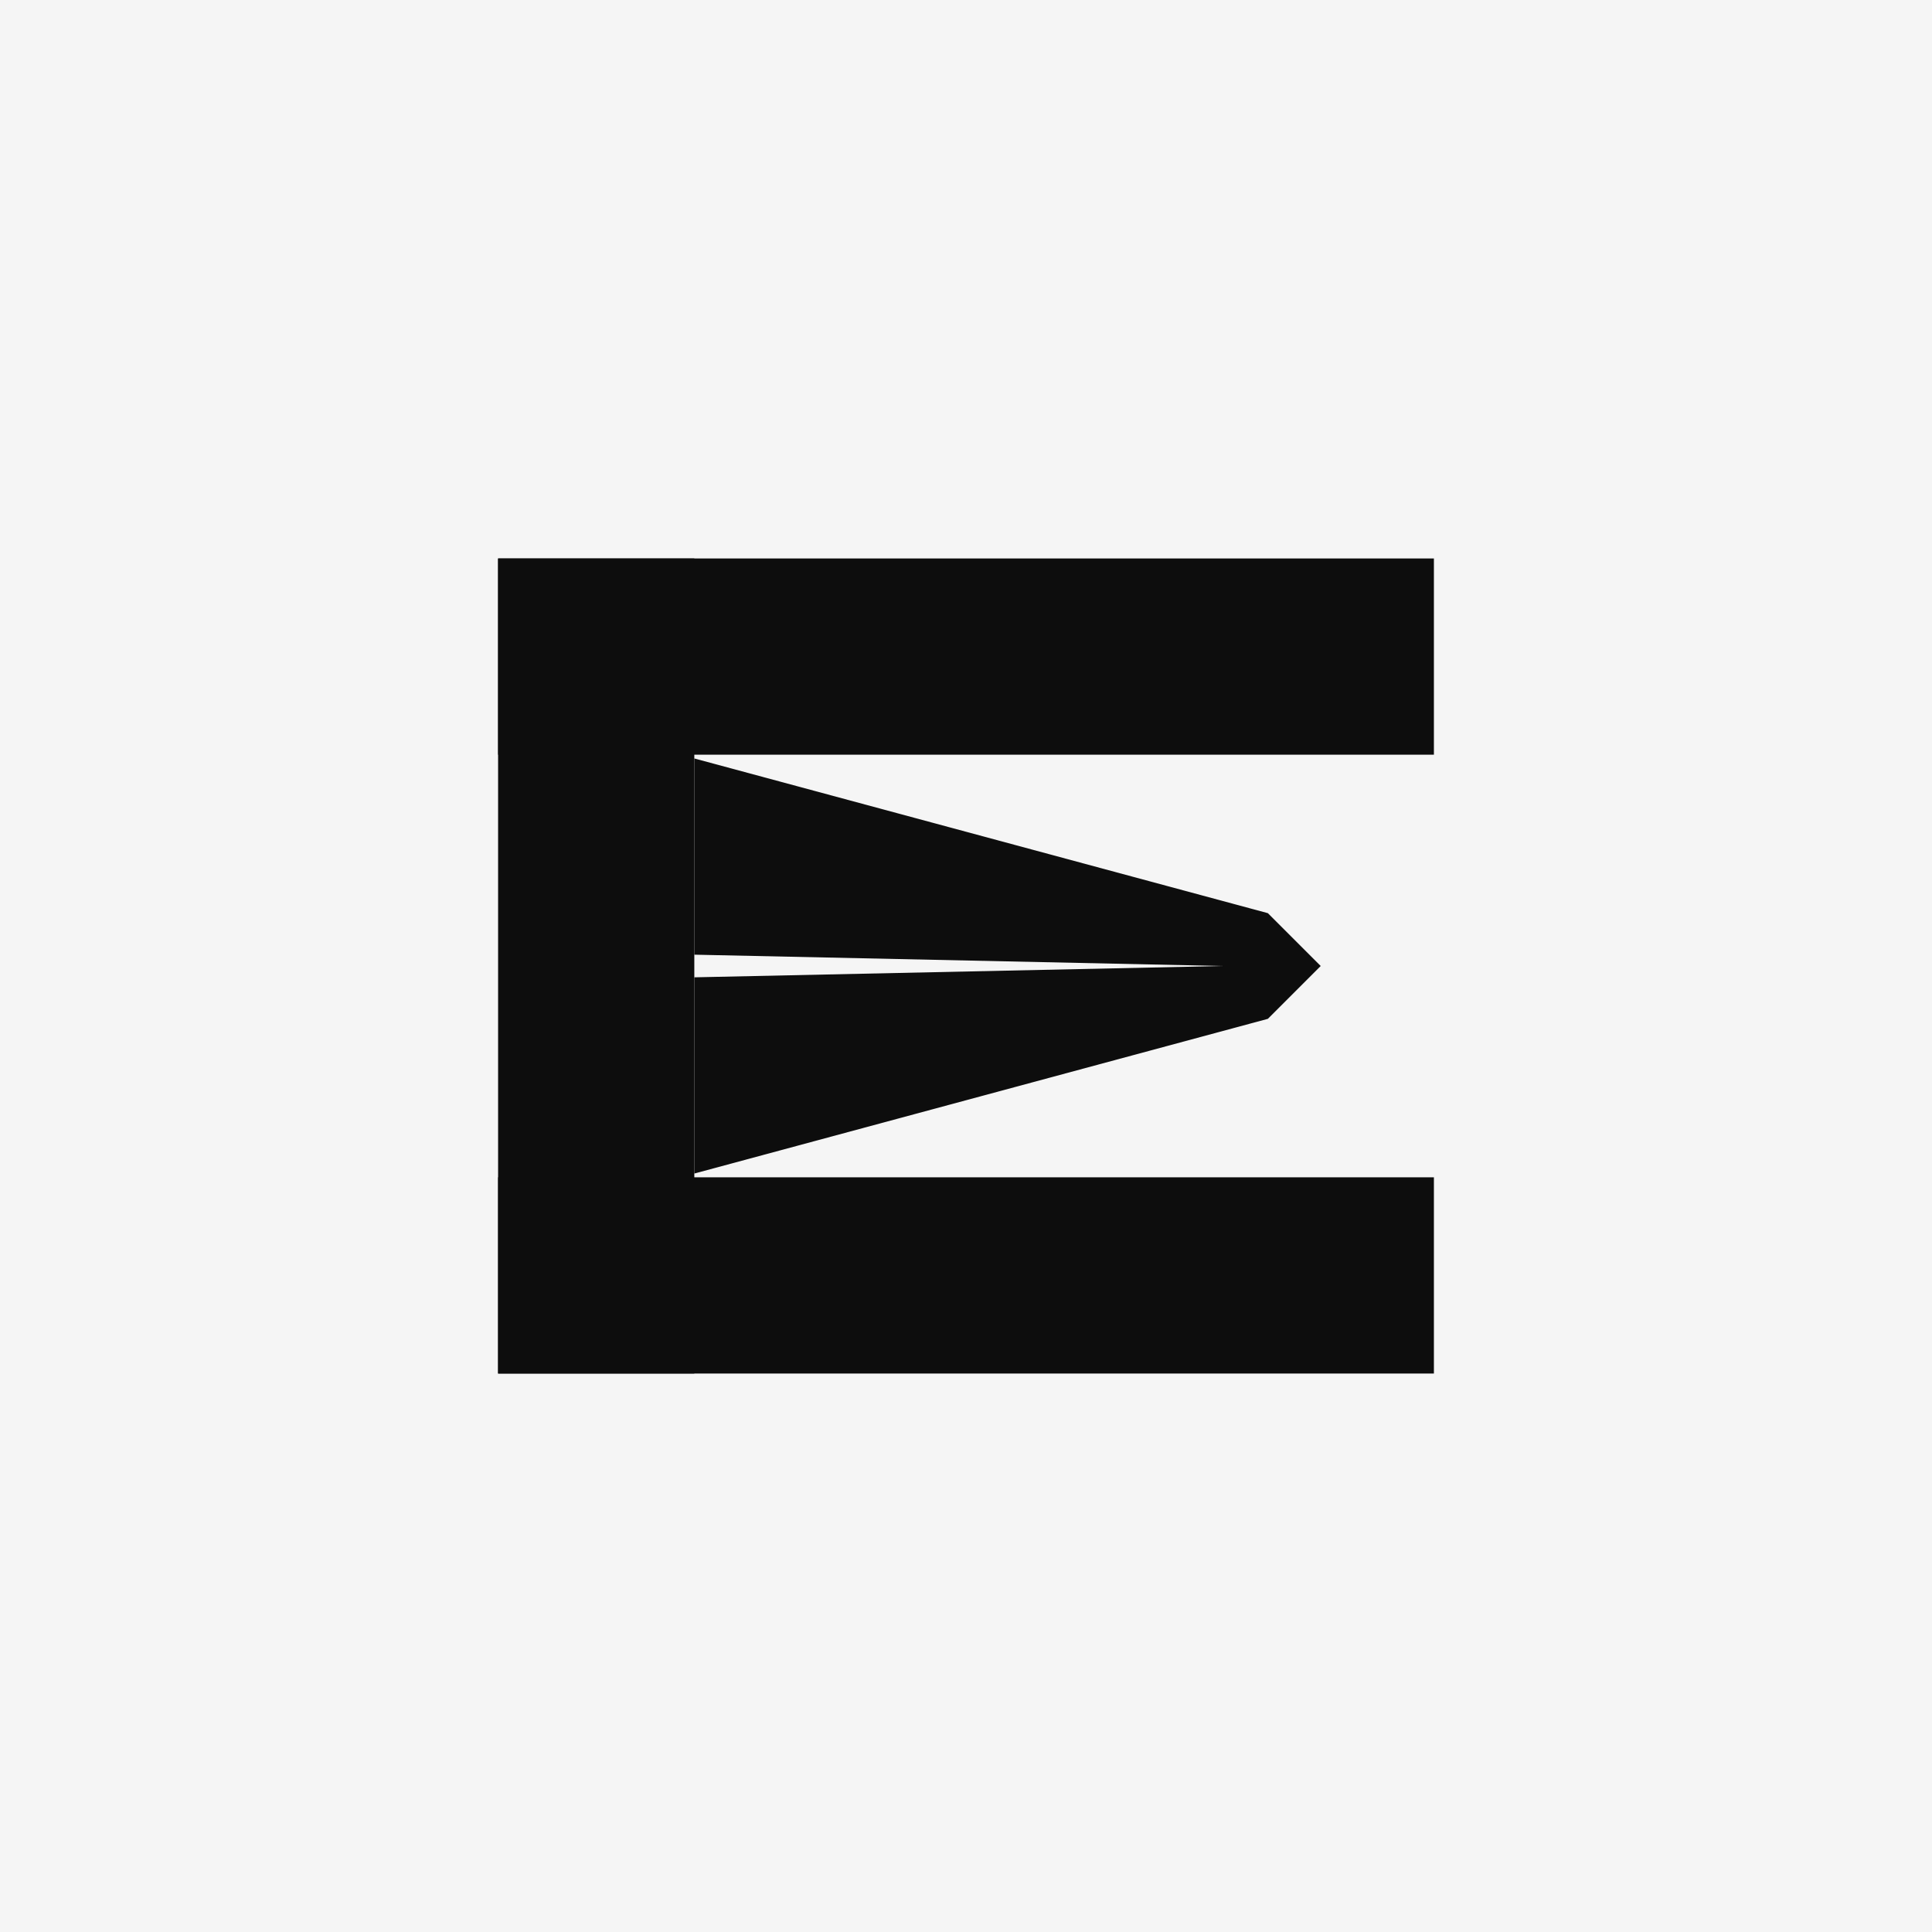
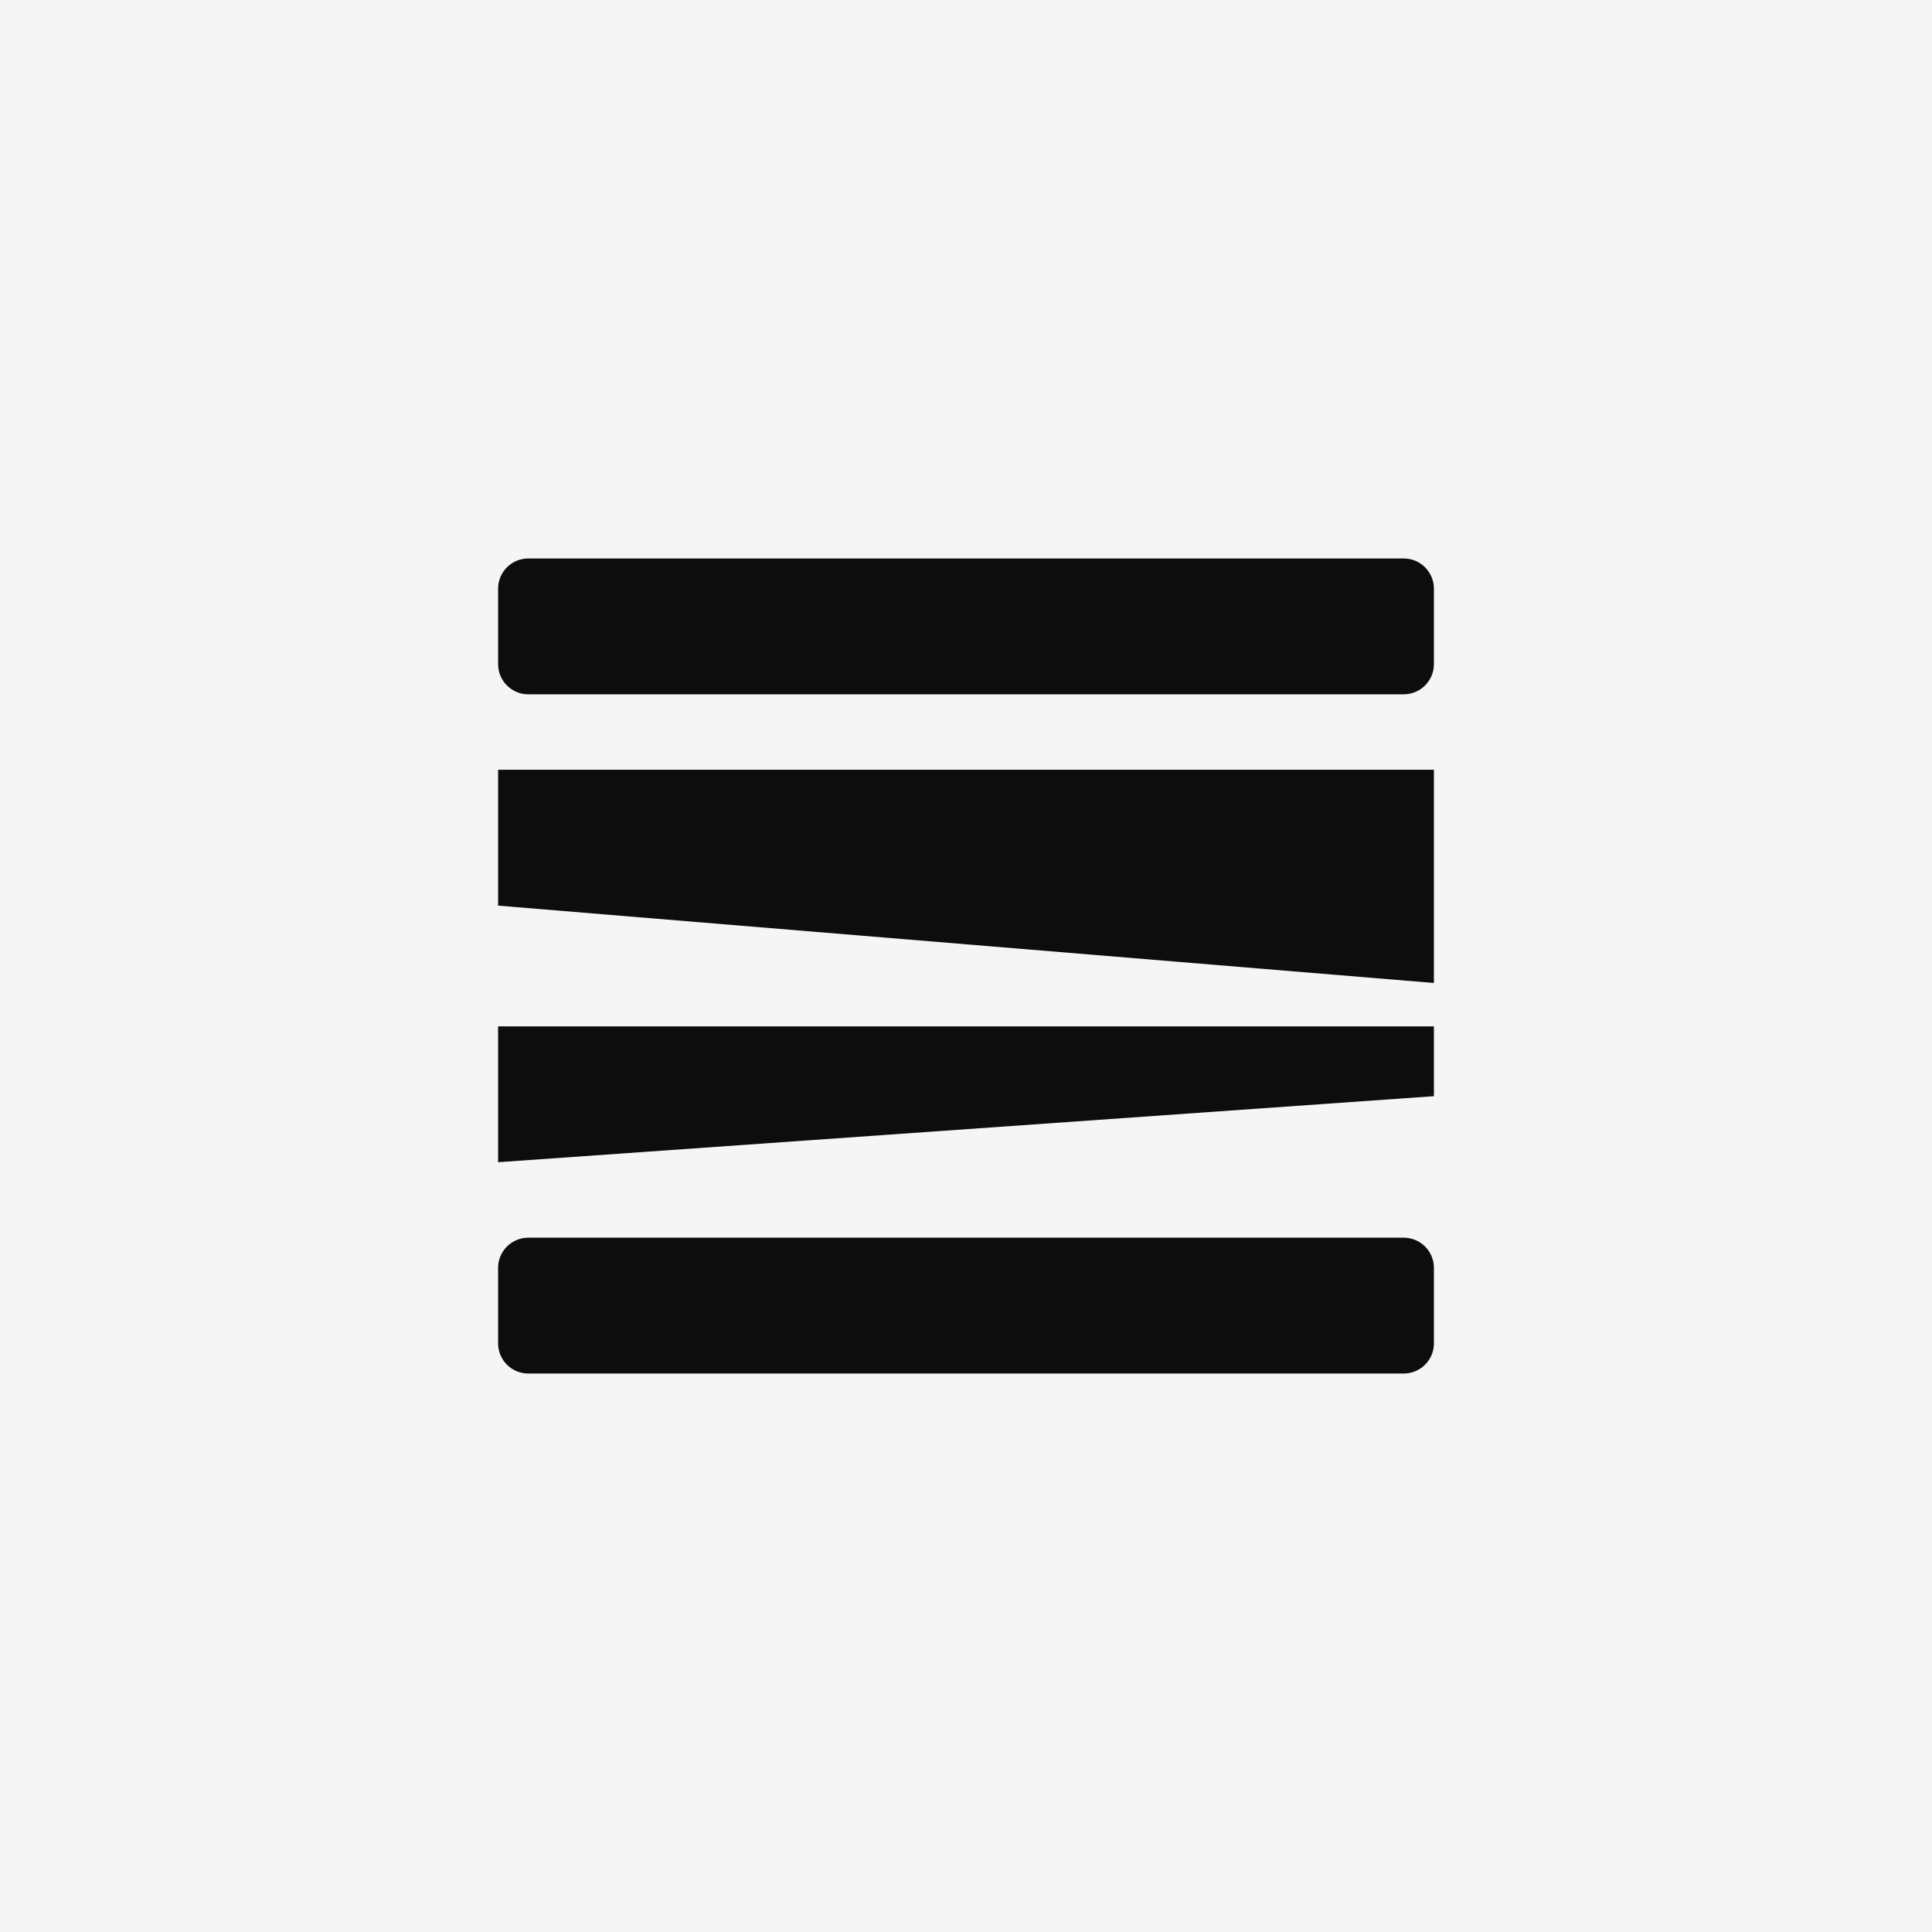
<svg xmlns="http://www.w3.org/2000/svg" viewBox="0 0 1024 1024">
  <rect width="1024" height="1024" fill="#f5f5f5" />
  <g fill="#0d0d0d">
-     <path d="M264 296 H760 V400 H264 Z" />
-     <path d="M264 296 H368 V728 H264 Z" />
-     <path d="M264 624 H760 V728 H264 Z" />
-     <path d="M368 402 L672 484 L700 512 L672 540 L368 622 L368 518 L648 512 L368 506 Z" />
+     <rect x="264" y="296" width="496" height="72" rx="16" />
+     <path d="M264 408 H760 V521 L264 480 Z" />
+     <path d="M264 544 H760 V581 L264 616 Z" />
+     <rect x="264" y="656" width="496" height="72" rx="16" />
  </g>
</svg>
